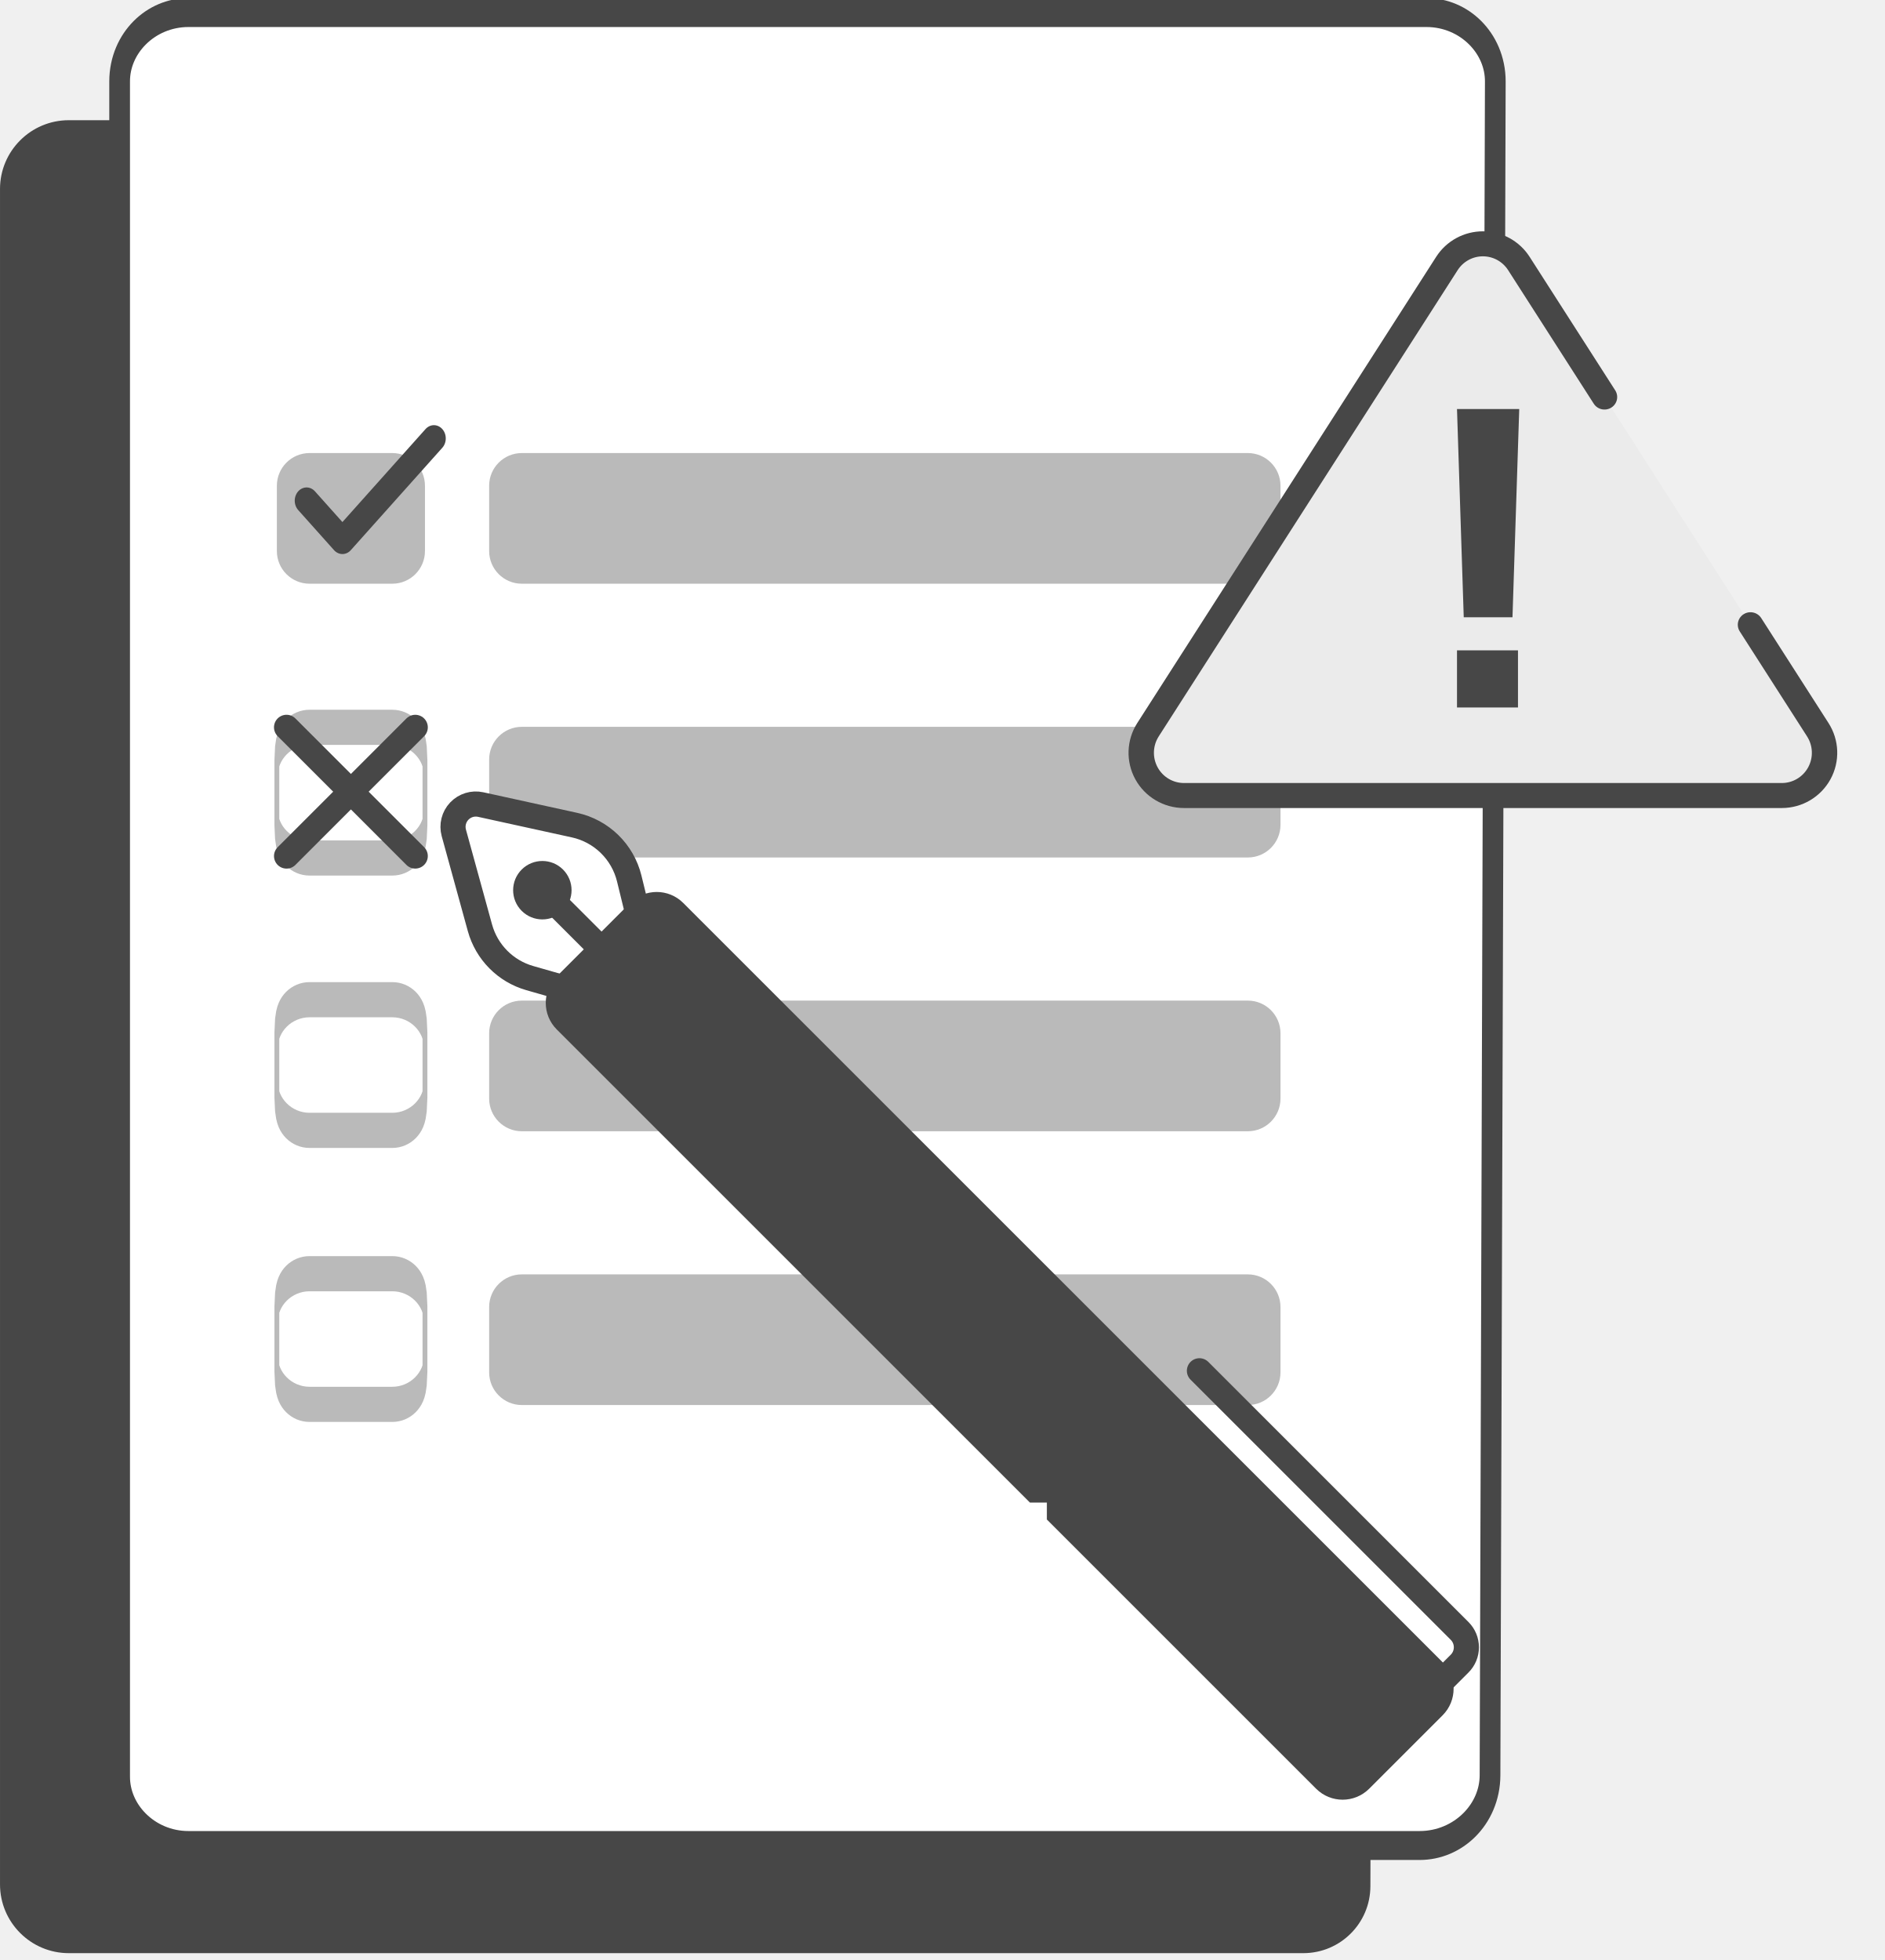
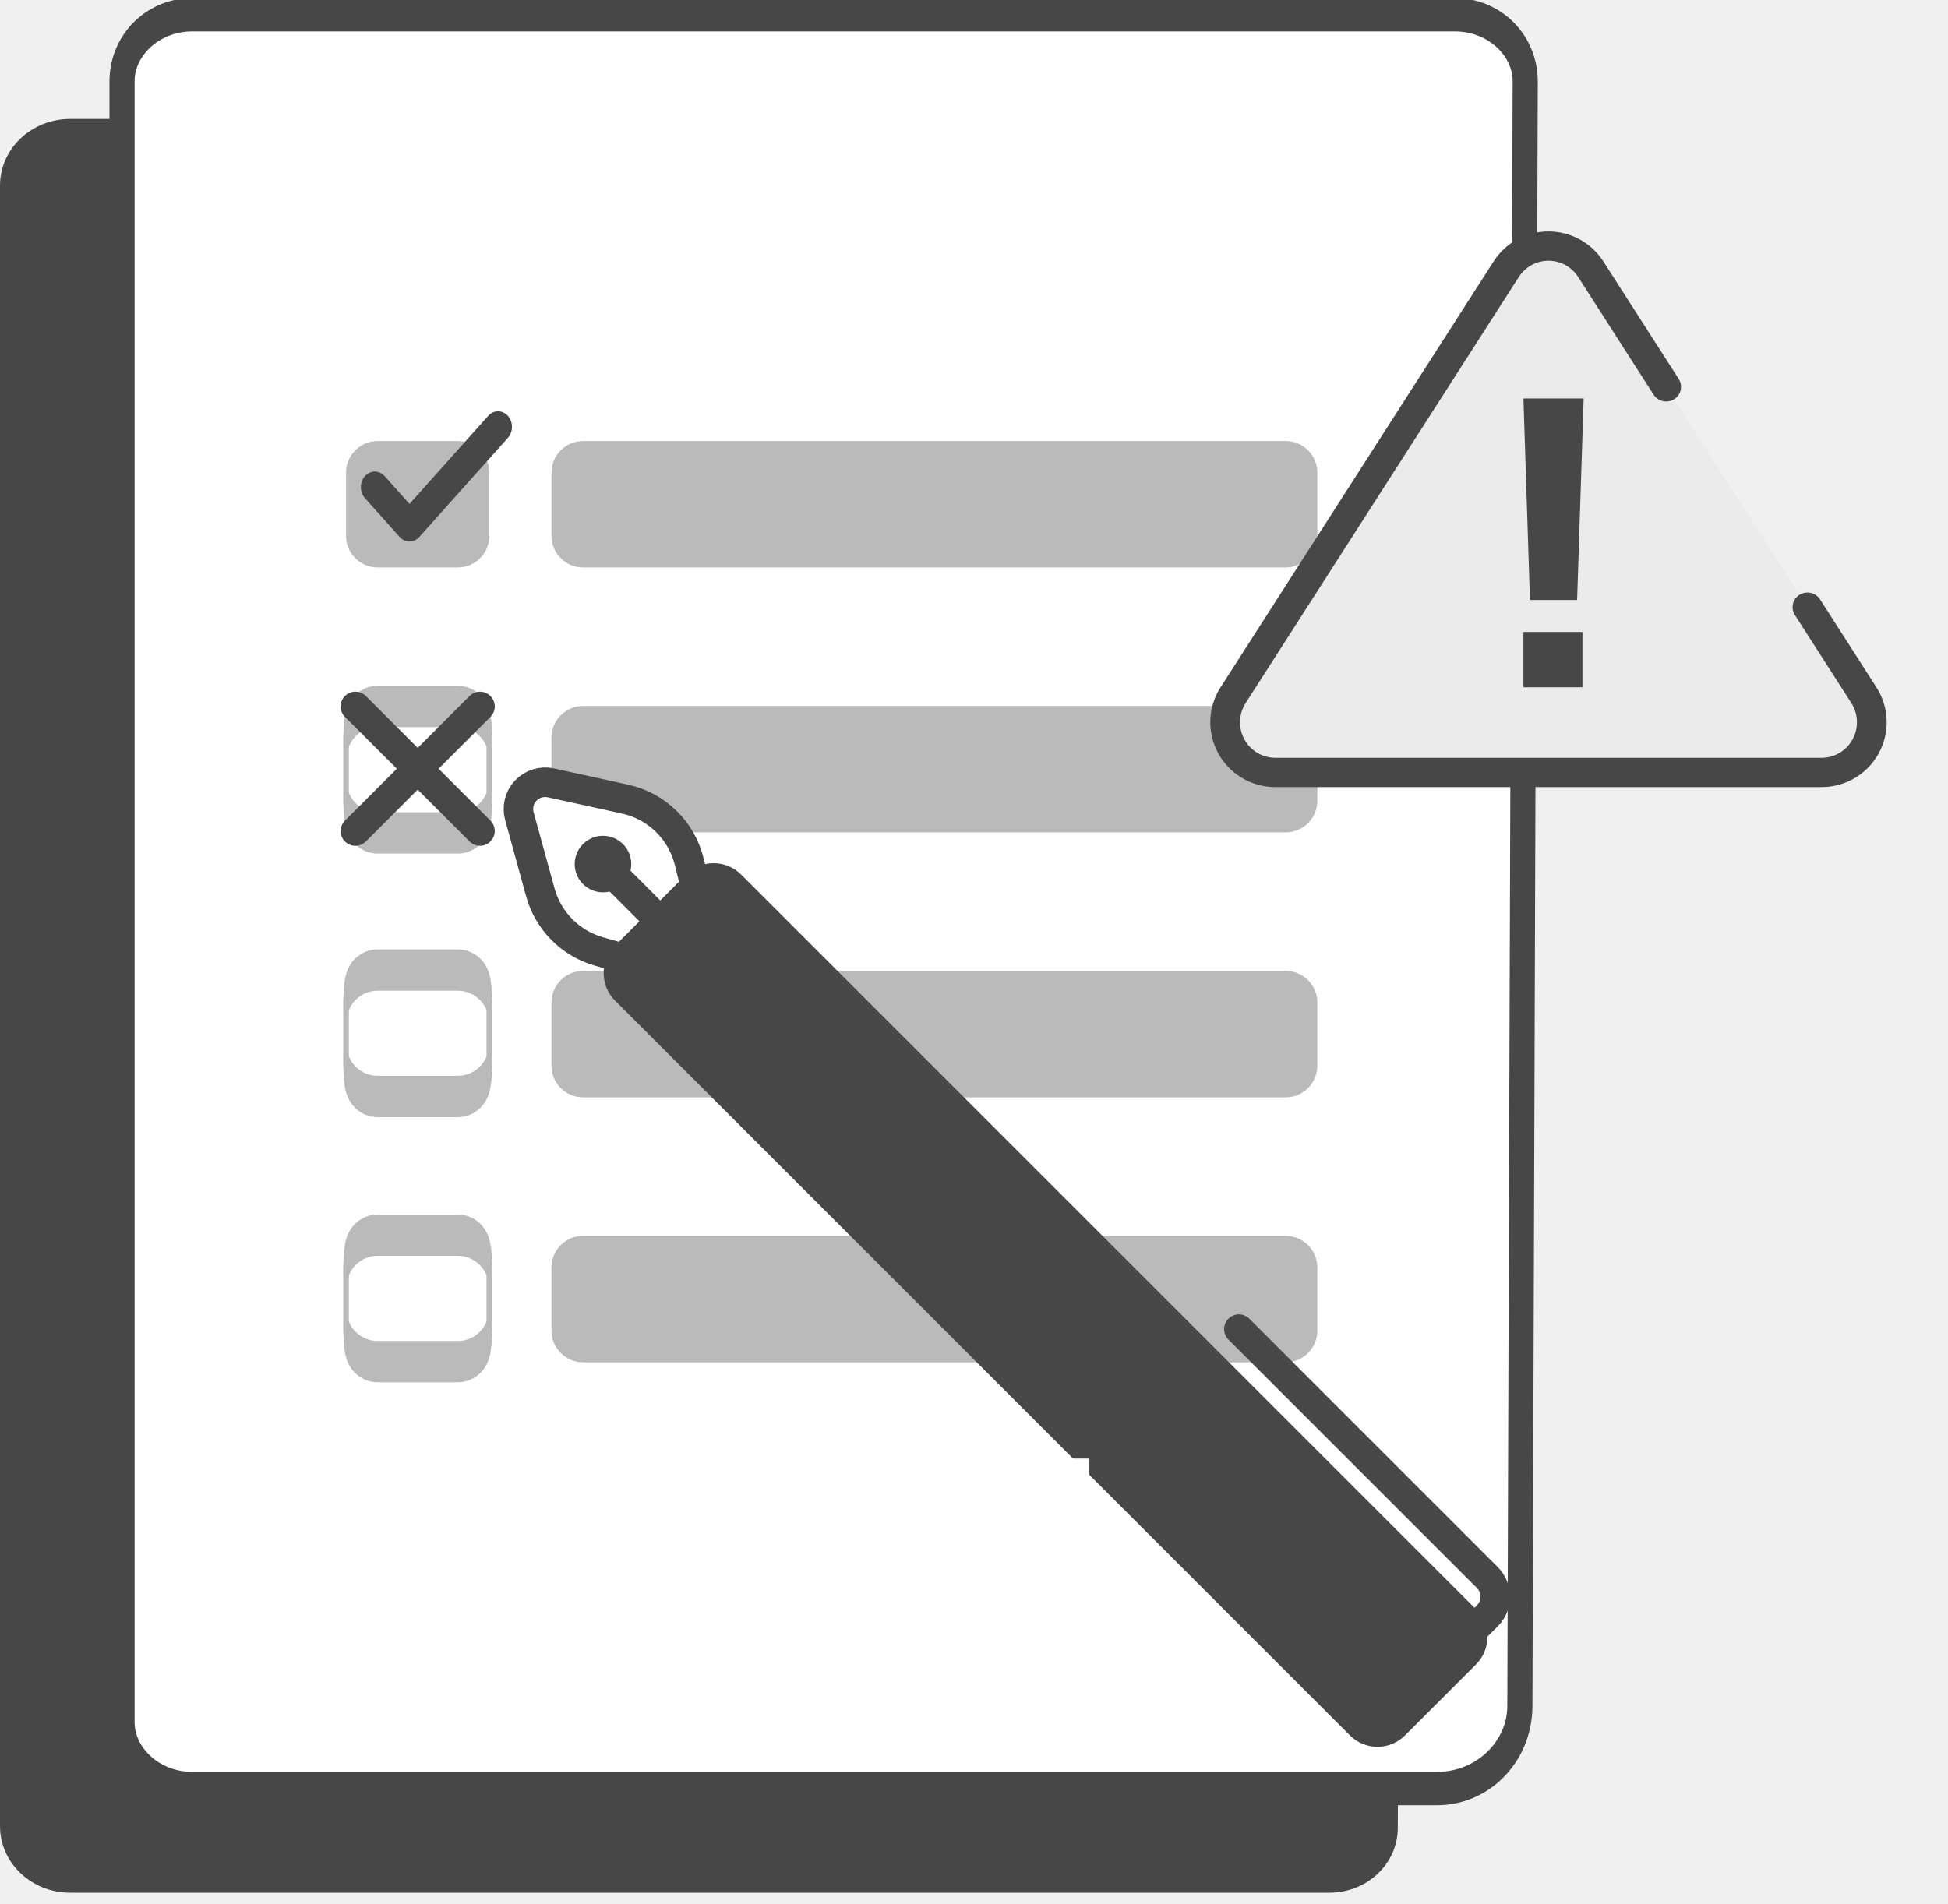
- <svg xmlns="http://www.w3.org/2000/svg" width="100%" height="100%" viewBox="0 0 150 156" version="1.1" xml:space="preserve" style="fill-rule:evenodd;clip-rule:evenodd;stroke-linecap:round;stroke-linejoin:round;stroke-miterlimit:1.5;">
-   <g transform="matrix(1,0,0,1,-393.983,-173.169)">
-     <g transform="matrix(0.95197,0,0,0.95197,-369.297,-240.869)">
-       <g transform="matrix(0.783152,0,0,1.09463,519.856,-58.5523)">
-         <path d="M506.291,591.778L506.278,594.896C506.266,597.718 503.065,600 499.122,600L367.342,600C363.29,600 360,597.646 360,594.747L360,465.253C360,462.354 363.29,460 367.342,460L372.769,460L372.769,586.525C372.769,589.424 376.059,591.778 380.111,591.778L506.291,591.778Z" style="fill:rgb(71,71,71);" />
-       </g>
-       <g transform="matrix(0.783152,0,0,1.09463,529.856,-67.5523)">
-         <path d="M506.279,594.639C506.266,597.602 502.904,600 498.762,600C469.874,600 367.342,600 367.342,600C363.29,600 360,597.646 360,594.747L360,465.253C360,462.354 363.29,460 367.342,460L499.5,460C503.553,460 506.843,462.354 506.843,465.253C506.843,465.253 506.388,569.585 506.279,594.639Z" style="fill:white;stroke:rgb(71,71,71);stroke-width:2.21px;" />
-       </g>
-       <g transform="matrix(0.735031,0,0,1,401.662,-42.3316)">
-         <path d="M690,517.869L690,523.331C690,524.838 688.335,526.062 686.285,526.062L603.715,526.062C601.665,526.062 600,524.838 600,523.331L600,517.869C600,516.362 601.665,515.138 603.715,515.138L686.285,515.138C688.335,515.138 690,516.362 690,517.869Z" style="fill:rgb(186,186,186);" />
-       </g>
-       <g transform="matrix(0.137555,0,0,1,742.402,-42.3316)">
-         <path d="M690,517.869L690,523.331C690,524.838 681.104,526.062 670.146,526.062L619.854,526.062C608.896,526.062 600,524.838 600,523.331L600,517.869C600,516.362 608.896,515.138 619.854,515.138L670.146,515.138C681.104,515.138 690,516.362 690,517.869Z" style="fill:rgb(186,186,186);" />
-       </g>
-       <g transform="matrix(0.137555,0,0,1,742.402,-19.4004)">
-         <path d="M690,517.869L690,523.331C690,524.838 681.104,526.062 670.146,526.062L619.854,526.062C608.896,526.062 600,524.838 600,523.331L600,517.869C600,516.362 608.896,515.138 619.854,515.138L670.146,515.138C681.104,515.138 690,516.362 690,517.869Z" style="fill:none;stroke:rgb(186,186,186);stroke-width:2.94px;stroke-linejoin:miter;stroke-miterlimit:1;" />
-       </g>
-       <g transform="matrix(0.137555,0,0,1,742.402,3.37243)">
-         <path d="M690,517.869L690,523.331C690,524.838 681.104,526.062 670.146,526.062L619.854,526.062C608.896,526.062 600,524.838 600,523.331L600,517.869C600,516.362 608.896,515.138 619.854,515.138L670.146,515.138C681.104,515.138 690,516.362 690,517.869Z" style="fill:none;stroke:rgb(186,186,186);stroke-width:2.94px;stroke-linejoin:miter;stroke-miterlimit:1;" />
-       </g>
-       <g transform="matrix(0.137555,0,0,1,742.402,26.2799)">
-         <path d="M690,517.869L690,523.331C690,524.838 681.104,526.062 670.146,526.062L619.854,526.062C608.896,526.062 600,524.838 600,523.331L600,517.869C600,516.362 608.896,515.138 619.854,515.138L670.146,515.138C681.104,515.138 690,516.362 690,517.869Z" style="fill:none;stroke:rgb(186,186,186);stroke-width:2.94px;stroke-linejoin:miter;stroke-miterlimit:1;" />
-       </g>
-       <g transform="matrix(0.735031,0,0,1,401.662,-19.4421)">
-         <path d="M690,517.869L690,523.331C690,524.838 688.335,526.062 686.285,526.062L603.715,526.062C601.665,526.062 600,524.838 600,523.331L600,517.869C600,516.362 601.665,515.138 603.715,515.138L686.285,515.138C688.335,515.138 690,516.362 690,517.869Z" style="fill:rgb(186,186,186);" />
-       </g>
-       <g transform="matrix(0.735031,0,0,1,401.662,3.4473)">
-         <path d="M690,517.869L690,523.331C690,524.838 688.335,526.062 686.285,526.062L603.715,526.062C601.665,526.062 600,524.838 600,523.331L600,517.869C600,516.362 601.665,515.138 603.715,515.138L686.285,515.138C688.335,515.138 690,516.362 690,517.869Z" style="fill:rgb(186,186,186);" />
-       </g>
-       <g transform="matrix(0.735031,0,0,1,401.662,26.3367)">
-         <path d="M690,517.869L690,523.331C690,524.838 688.335,526.062 686.285,526.062L603.715,526.062C601.665,526.062 600,524.838 600,523.331L600,517.869C600,516.362 601.665,515.138 603.715,515.138L686.285,515.138C688.335,515.138 690,516.362 690,517.869Z" style="fill:rgb(186,186,186);" />
-       </g>
-       <g transform="matrix(1.23311,0,0,1.23311,-191.687,-102.532)">
-         <path d="M825.092,485.17L833.82,493.898" style="fill:none;stroke:rgb(71,71,71);stroke-width:1.7px;stroke-miterlimit:1;" />
-       </g>
-       <g transform="matrix(7.55063e-17,-1.23311,1.23311,7.55063e-17,227.475,1523.93)">
-         <path d="M825.092,485.17L833.82,493.898" style="fill:none;stroke:rgb(71,71,71);stroke-width:1.7px;stroke-miterlimit:1;" />
-       </g>
-       <g transform="matrix(0.707107,-0.707107,0.707107,0.707107,-42.0039,698.064)">
-         <g transform="matrix(-1,-1.11022e-16,-1.11022e-16,1,1551.78,20.7302)">
-           <path d="M785.961,482.54C785.961,482.54 784.866,480.736 783.806,478.991C782.609,477.02 782.639,474.539 783.883,472.597C785.22,470.51 786.949,467.809 788.213,465.835C788.573,465.273 789.201,464.941 789.868,464.958C790.535,464.976 791.145,465.341 791.475,465.921C792.671,468.025 794.318,470.923 795.543,473.076C796.585,474.909 796.596,477.153 795.572,478.996C794.618,480.714 793.604,482.54 793.604,482.54" style="fill:white;stroke:rgb(71,71,71);stroke-width:2.1px;stroke-linejoin:miter;stroke-miterlimit:1;" />
+ <svg xmlns="http://www.w3.org/2000/svg" width="100%" height="100%" viewBox="0 0 132 129" version="1.1" xml:space="preserve" style="fill-rule:evenodd;clip-rule:evenodd;stroke-linecap:round;stroke-linejoin:round;stroke-miterlimit:1.5;">
+   <g transform="matrix(1,0,0,1,-399.378,-1275.29)">
+     <g transform="matrix(1,0,0,1,0,1095.14)">
+       <g transform="matrix(0.784463,0,0,0.784463,-224.304,-160.858)">
+         <g transform="matrix(0.825422,0,0,1.09463,497.892,-58.5523)">
+           <path d="M506.291,591.778L506.278,594.896C506.266,597.718 503.065,600 499.122,600L367.342,600C363.29,600 360,597.646 360,594.747L360,465.253C360,462.354 363.29,460 367.342,460L372.769,460L372.769,586.525C372.769,589.424 376.059,591.778 380.111,591.778L506.291,591.778Z" style="fill:rgb(71,71,71);" />
        </g>
-         <g transform="matrix(-1,-1.11022e-16,-1.11022e-16,1,1552.16,22.5472)">
-           <path d="M796.343,537.752L796.343,481.808C796.343,480.657 795.408,479.723 794.257,479.723L785.573,479.723C784.422,479.723 783.488,480.657 783.488,481.808L783.488,571.586C783.488,572.737 784.422,573.671 785.573,573.671L794.257,573.671C795.408,573.671 796.343,572.737 796.343,571.586L796.343,539.752L787.564,539.752C787.012,539.752 786.564,539.304 786.564,538.752C786.564,538.2 787.012,537.752 787.564,537.752L796.343,537.752Z" style="fill:rgb(71,71,71);stroke:rgb(71,71,71);stroke-width:2.1px;stroke-linejoin:miter;stroke-miterlimit:1;" />
+         <g transform="matrix(0.825422,0,0,1.09463,508.432,-67.5523)">
+           <path d="M506.284,593.495C506.268,597.091 502.398,600 497.629,600C467.293,600 367.342,600 367.342,600C363.29,600 360,597.646 360,594.747L360,465.253C360,462.354 363.29,460 367.342,460L499.5,460C503.553,460 506.843,462.354 506.843,465.253C506.843,465.253 506.401,566.57 506.284,593.495Z" style="fill:white;stroke:rgb(71,71,71);stroke-width:2.63px;" />
        </g>
-         <g transform="matrix(-1,-1.11022e-16,-1.11022e-16,1,1549.24,22.5472)">
-           <path d="M784.488,572.671L778.594,572.671C778.081,572.671 777.59,572.468 777.228,572.105C776.866,571.743 776.662,571.252 776.662,570.74C776.662,563.721 776.662,539.978 776.662,539.978" style="fill:none;stroke:rgb(71,71,71);stroke-width:2.1px;stroke-linejoin:miter;stroke-miterlimit:1;" />
+         <g transform="matrix(0.735031,0,0,1,401.662,-42.3316)">
+           <path d="M690,517.869L690,523.331C690,524.838 688.335,526.062 686.285,526.062L603.715,526.062C601.665,526.062 600,524.838 600,523.331L600,517.869C600,516.362 601.665,515.138 603.715,515.138L686.285,515.138C688.335,515.138 690,516.362 690,517.869Z" style="fill:rgb(186,186,186);" />
        </g>
-         <path d="M762.152,503.27L762.152,495.951" style="fill:none;stroke:rgb(71,71,71);stroke-width:2.1px;stroke-linejoin:miter;stroke-miterlimit:1;" />
-         <g transform="matrix(1.4812,0,0,1.4812,-369.192,-238.187)">
-           <circle cx="763.8" cy="495.18" r="1.649" style="fill:rgb(71,71,71);" />
+         <g transform="matrix(0.137555,0,0,1,742.402,-42.3316)">
+           <path d="M690,517.869L690,523.331C690,524.838 681.104,526.062 670.146,526.062L619.854,526.062C608.896,526.062 600,524.838 600,523.331L600,517.869C600,516.362 608.896,515.138 619.854,515.138L670.146,515.138C681.104,515.138 690,516.362 690,517.869Z" style="fill:rgb(186,186,186);" />
        </g>
-       </g>
-       <g transform="matrix(1,0,0,1,21.3338,-6.43085)">
-         <g transform="matrix(1.17874,0,0,1.16145,-218.522,14.9255)">
-           <path d="M950.111,386.123C950.669,385.24 951.63,384.707 952.663,384.707C953.695,384.707 954.657,385.24 955.214,386.123C960.18,393.984 971.117,411.3 976.414,419.686C977.012,420.633 977.053,421.835 976.522,422.822C975.99,423.808 974.971,424.422 973.863,424.422C963.595,424.422 941.731,424.422 931.463,424.422C930.355,424.422 929.335,423.808 928.804,422.822C928.272,421.835 928.314,420.633 928.911,419.686C934.208,411.3 945.146,393.984 950.111,386.123Z" style="fill:rgb(235,235,235);" />
+         <g transform="matrix(0.137555,0,0,1,742.402,-19.4004)">
+           <path d="M690,517.869L690,523.331C690,524.838 681.104,526.062 670.146,526.062L619.854,526.062C608.896,526.062 600,524.838 600,523.331L600,517.869C600,516.362 608.896,515.138 619.854,515.138L670.146,515.138C681.104,515.138 690,516.362 690,517.869Z" style="fill:none;stroke:rgb(186,186,186);stroke-width:3.57px;stroke-linejoin:miter;stroke-miterlimit:1;" />
        </g>
-         <g transform="matrix(1.17874,0,0,1.16145,-218.522,14.9255)">
-           <path d="M971.64,412.127C971.64,412.127 974.226,416.222 976.414,419.686C977.012,420.633 977.053,421.835 976.522,422.822C975.99,423.808 974.971,424.422 973.863,424.422C963.595,424.422 941.731,424.422 931.463,424.422C930.355,424.422 929.335,423.808 928.804,422.822C928.272,421.835 928.314,420.633 928.911,419.686C934.208,411.3 945.146,393.984 950.111,386.123C950.669,385.24 951.63,384.707 952.663,384.707C953.695,384.707 954.657,385.24 955.214,386.123C957.758,390.149 961.287,395.737 961.287,395.737" style="fill:none;stroke:rgb(71,71,71);stroke-width:1.8px;stroke-linejoin:miter;stroke-miterlimit:1;" />
+         <g transform="matrix(0.137555,0,0,1,742.402,3.37243)">
+           <path d="M690,517.869L690,523.331C690,524.838 681.104,526.062 670.146,526.062L619.854,526.062C608.896,526.062 600,524.838 600,523.331L600,517.869C600,516.362 608.896,515.138 619.854,515.138L670.146,515.138C681.104,515.138 690,516.362 690,517.869Z" style="fill:none;stroke:rgb(186,186,186);stroke-width:3.57px;stroke-linejoin:miter;stroke-miterlimit:1;" />
        </g>
-         <g transform="matrix(0.392163,0,0,0.392163,471.383,342.726)">
-           <g transform="matrix(92.4636,0,0,92.4636,1120.78,402.341)">
-                     </g>
-           <text x="1089.99px" y="402.341px" style="font-family:'Arial-BoldMT', 'Arial', sans-serif;font-weight:700;font-size:92.464px;fill:rgb(71,71,71);">!</text>
+         <g transform="matrix(0.137555,0,0,1,742.402,26.2799)">
+           <path d="M690,517.869L690,523.331C690,524.838 681.104,526.062 670.146,526.062L619.854,526.062C608.896,526.062 600,524.838 600,523.331L600,517.869C600,516.362 608.896,515.138 619.854,515.138L670.146,515.138C681.104,515.138 690,516.362 690,517.869Z" style="fill:none;stroke:rgb(186,186,186);stroke-width:3.57px;stroke-linejoin:miter;stroke-miterlimit:1;" />
        </g>
-       </g>
-       <g transform="matrix(0.565784,0,0,0.633115,361.749,175.785)">
-         <path d="M823.052,475.434L828.348,480.73L841.867,467.21" style="fill:none;stroke:rgb(71,71,71);stroke-width:3.5px;stroke-miterlimit:1;" />
+         <g transform="matrix(0.735031,0,0,1,401.662,-19.4421)">
+           <path d="M690,517.869L690,523.331C690,524.838 688.335,526.062 686.285,526.062L603.715,526.062C601.665,526.062 600,524.838 600,523.331L600,517.869C600,516.362 601.665,515.138 603.715,515.138L686.285,515.138C688.335,515.138 690,516.362 690,517.869Z" style="fill:rgb(186,186,186);" />
+         </g>
+         <g transform="matrix(0.735031,0,0,1,401.662,3.4473)">
+           <path d="M690,517.869L690,523.331C690,524.838 688.335,526.062 686.285,526.062L603.715,526.062C601.665,526.062 600,524.838 600,523.331L600,517.869C600,516.362 601.665,515.138 603.715,515.138L686.285,515.138C688.335,515.138 690,516.362 690,517.869Z" style="fill:rgb(186,186,186);" />
+         </g>
+         <g transform="matrix(0.735031,0,0,1,401.662,26.3367)">
+           <path d="M690,517.869L690,523.331C690,524.838 688.335,526.062 686.285,526.062L603.715,526.062C601.665,526.062 600,524.838 600,523.331L600,517.869C600,516.362 601.665,515.138 603.715,515.138L686.285,515.138C688.335,515.138 690,516.362 690,517.869Z" style="fill:rgb(186,186,186);" />
+         </g>
+         <g transform="matrix(1.23311,0,0,1.23311,-191.687,-102.532)">
+           <path d="M825.092,485.17L833.82,493.898" style="fill:none;stroke:rgb(71,71,71);stroke-width:2.07px;stroke-miterlimit:1;" />
+         </g>
+         <g transform="matrix(7.55063e-17,-1.23311,1.23311,7.55063e-17,227.475,1523.93)">
+           <path d="M825.092,485.17L833.82,493.898" style="fill:none;stroke:rgb(71,71,71);stroke-width:2.07px;stroke-miterlimit:1;" />
+         </g>
+         <g transform="matrix(0.707107,-0.707107,0.707107,0.707107,-42.0039,698.064)">
+           <g transform="matrix(-1,-1.11022e-16,-1.11022e-16,1,1551.78,20.7302)">
+             <path d="M785.961,482.54C785.961,482.54 785.135,481.179 784.224,479.678C782.771,477.286 782.807,474.276 784.317,471.92C785.448,470.154 786.773,468.085 787.85,466.403C788.287,465.721 789.049,465.317 789.858,465.338C790.668,465.36 791.407,465.803 791.808,466.507C792.843,468.328 794.127,470.586 795.185,472.446C796.449,474.67 796.463,477.393 795.22,479.63C794.384,481.134 793.604,482.54 793.604,482.54" style="fill:white;stroke:rgb(71,71,71);stroke-width:2.55px;stroke-linejoin:miter;stroke-miterlimit:1;" />
+           </g>
+           <g transform="matrix(-1,-1.11022e-16,-1.11022e-16,1,1552.16,22.5472)">
+             <path d="M796.343,537.752L796.343,481.808C796.343,480.657 795.408,479.723 794.257,479.723L785.573,479.723C784.422,479.723 783.488,480.657 783.488,481.808L783.488,571.586C783.488,572.737 784.422,573.671 785.573,573.671L794.257,573.671C795.408,573.671 796.343,572.737 796.343,571.586L796.343,539.752L787.564,539.752C787.012,539.752 786.564,539.304 786.564,538.752C786.564,538.2 787.012,537.752 787.564,537.752L796.343,537.752Z" style="fill:rgb(71,71,71);stroke:rgb(71,71,71);stroke-width:2.55px;stroke-linejoin:miter;stroke-miterlimit:1;" />
+           </g>
+           <g transform="matrix(-1,-1.11022e-16,-1.11022e-16,1,1549.24,22.5472)">
+             <path d="M784.488,572.671L779.006,572.671C778.384,572.671 777.788,572.424 777.349,571.985C776.909,571.545 776.662,570.949 776.662,570.327C776.662,562.839 776.662,539.978 776.662,539.978" style="fill:none;stroke:rgb(71,71,71);stroke-width:2.55px;stroke-linejoin:miter;stroke-miterlimit:1;" />
+           </g>
+           <path d="M762.152,503.27L762.152,495.951" style="fill:none;stroke:rgb(71,71,71);stroke-width:2.55px;stroke-linejoin:miter;stroke-miterlimit:1;" />
+           <g transform="matrix(1.4812,0,0,1.4812,-369.192,-238.187)">
+             <circle cx="763.8" cy="495.18" r="1.649" style="fill:rgb(71,71,71);" />
+           </g>
+         </g>
+         <g transform="matrix(1,0,0,1,24.3815,-6.43085)">
+           <g transform="matrix(1.17874,0,0,1.16145,-218.522,14.9255)">
+             <path d="M949.566,386.985C950.243,385.914 951.41,385.267 952.663,385.267C953.916,385.267 955.083,385.914 955.759,386.985C960.733,394.86 970.481,410.293 975.775,418.675C976.501,419.823 976.551,421.283 975.906,422.48C975.261,423.677 974.024,424.422 972.679,424.422C962.406,424.422 942.92,424.422 932.647,424.422C931.302,424.422 930.065,423.677 929.42,422.48C928.775,421.283 928.825,419.823 929.55,418.675C934.844,410.293 944.592,394.86 949.566,386.985Z" style="fill:rgb(235,235,235);" />
+           </g>
+           <g transform="matrix(1.17874,0,0,1.16145,-218.522,14.9255)">
+             <path d="M971.64,412.127C971.64,412.127 973.753,415.474 975.775,418.675C976.501,419.823 976.551,421.283 975.906,422.48C975.261,423.677 974.024,424.422 972.679,424.422C962.406,424.422 942.92,424.422 932.647,424.422C931.302,424.422 930.065,423.677 929.42,422.48C928.775,421.283 928.825,419.823 929.55,418.675C934.844,410.293 944.592,394.86 949.566,386.985C950.243,385.914 951.41,385.267 952.663,385.267C953.916,385.267 955.083,385.914 955.759,386.985C958.233,390.901 961.287,395.737 961.287,395.737" style="fill:none;stroke:rgb(71,71,71);stroke-width:2.18px;stroke-linejoin:miter;stroke-miterlimit:1;" />
+           </g>
+           <g transform="matrix(0.392163,0,0,0.392163,471.383,342.726)">
+             <g transform="matrix(92.4636,0,0,92.4636,1120.78,402.341)">
+                         </g>
+             <text x="1089.99px" y="402.341px" style="font-family:'Arial-BoldMT', 'Arial', sans-serif;font-weight:700;font-size:92.464px;fill:rgb(71,71,71);">!</text>
+           </g>
+         </g>
+         <g transform="matrix(0.565784,0,0,0.633115,361.749,175.785)">
+           <path d="M823.052,475.434L828.348,480.73L841.867,467.21" style="fill:none;stroke:rgb(71,71,71);stroke-width:4.25px;stroke-miterlimit:1;" />
+         </g>
      </g>
    </g>
  </g>
</svg>
